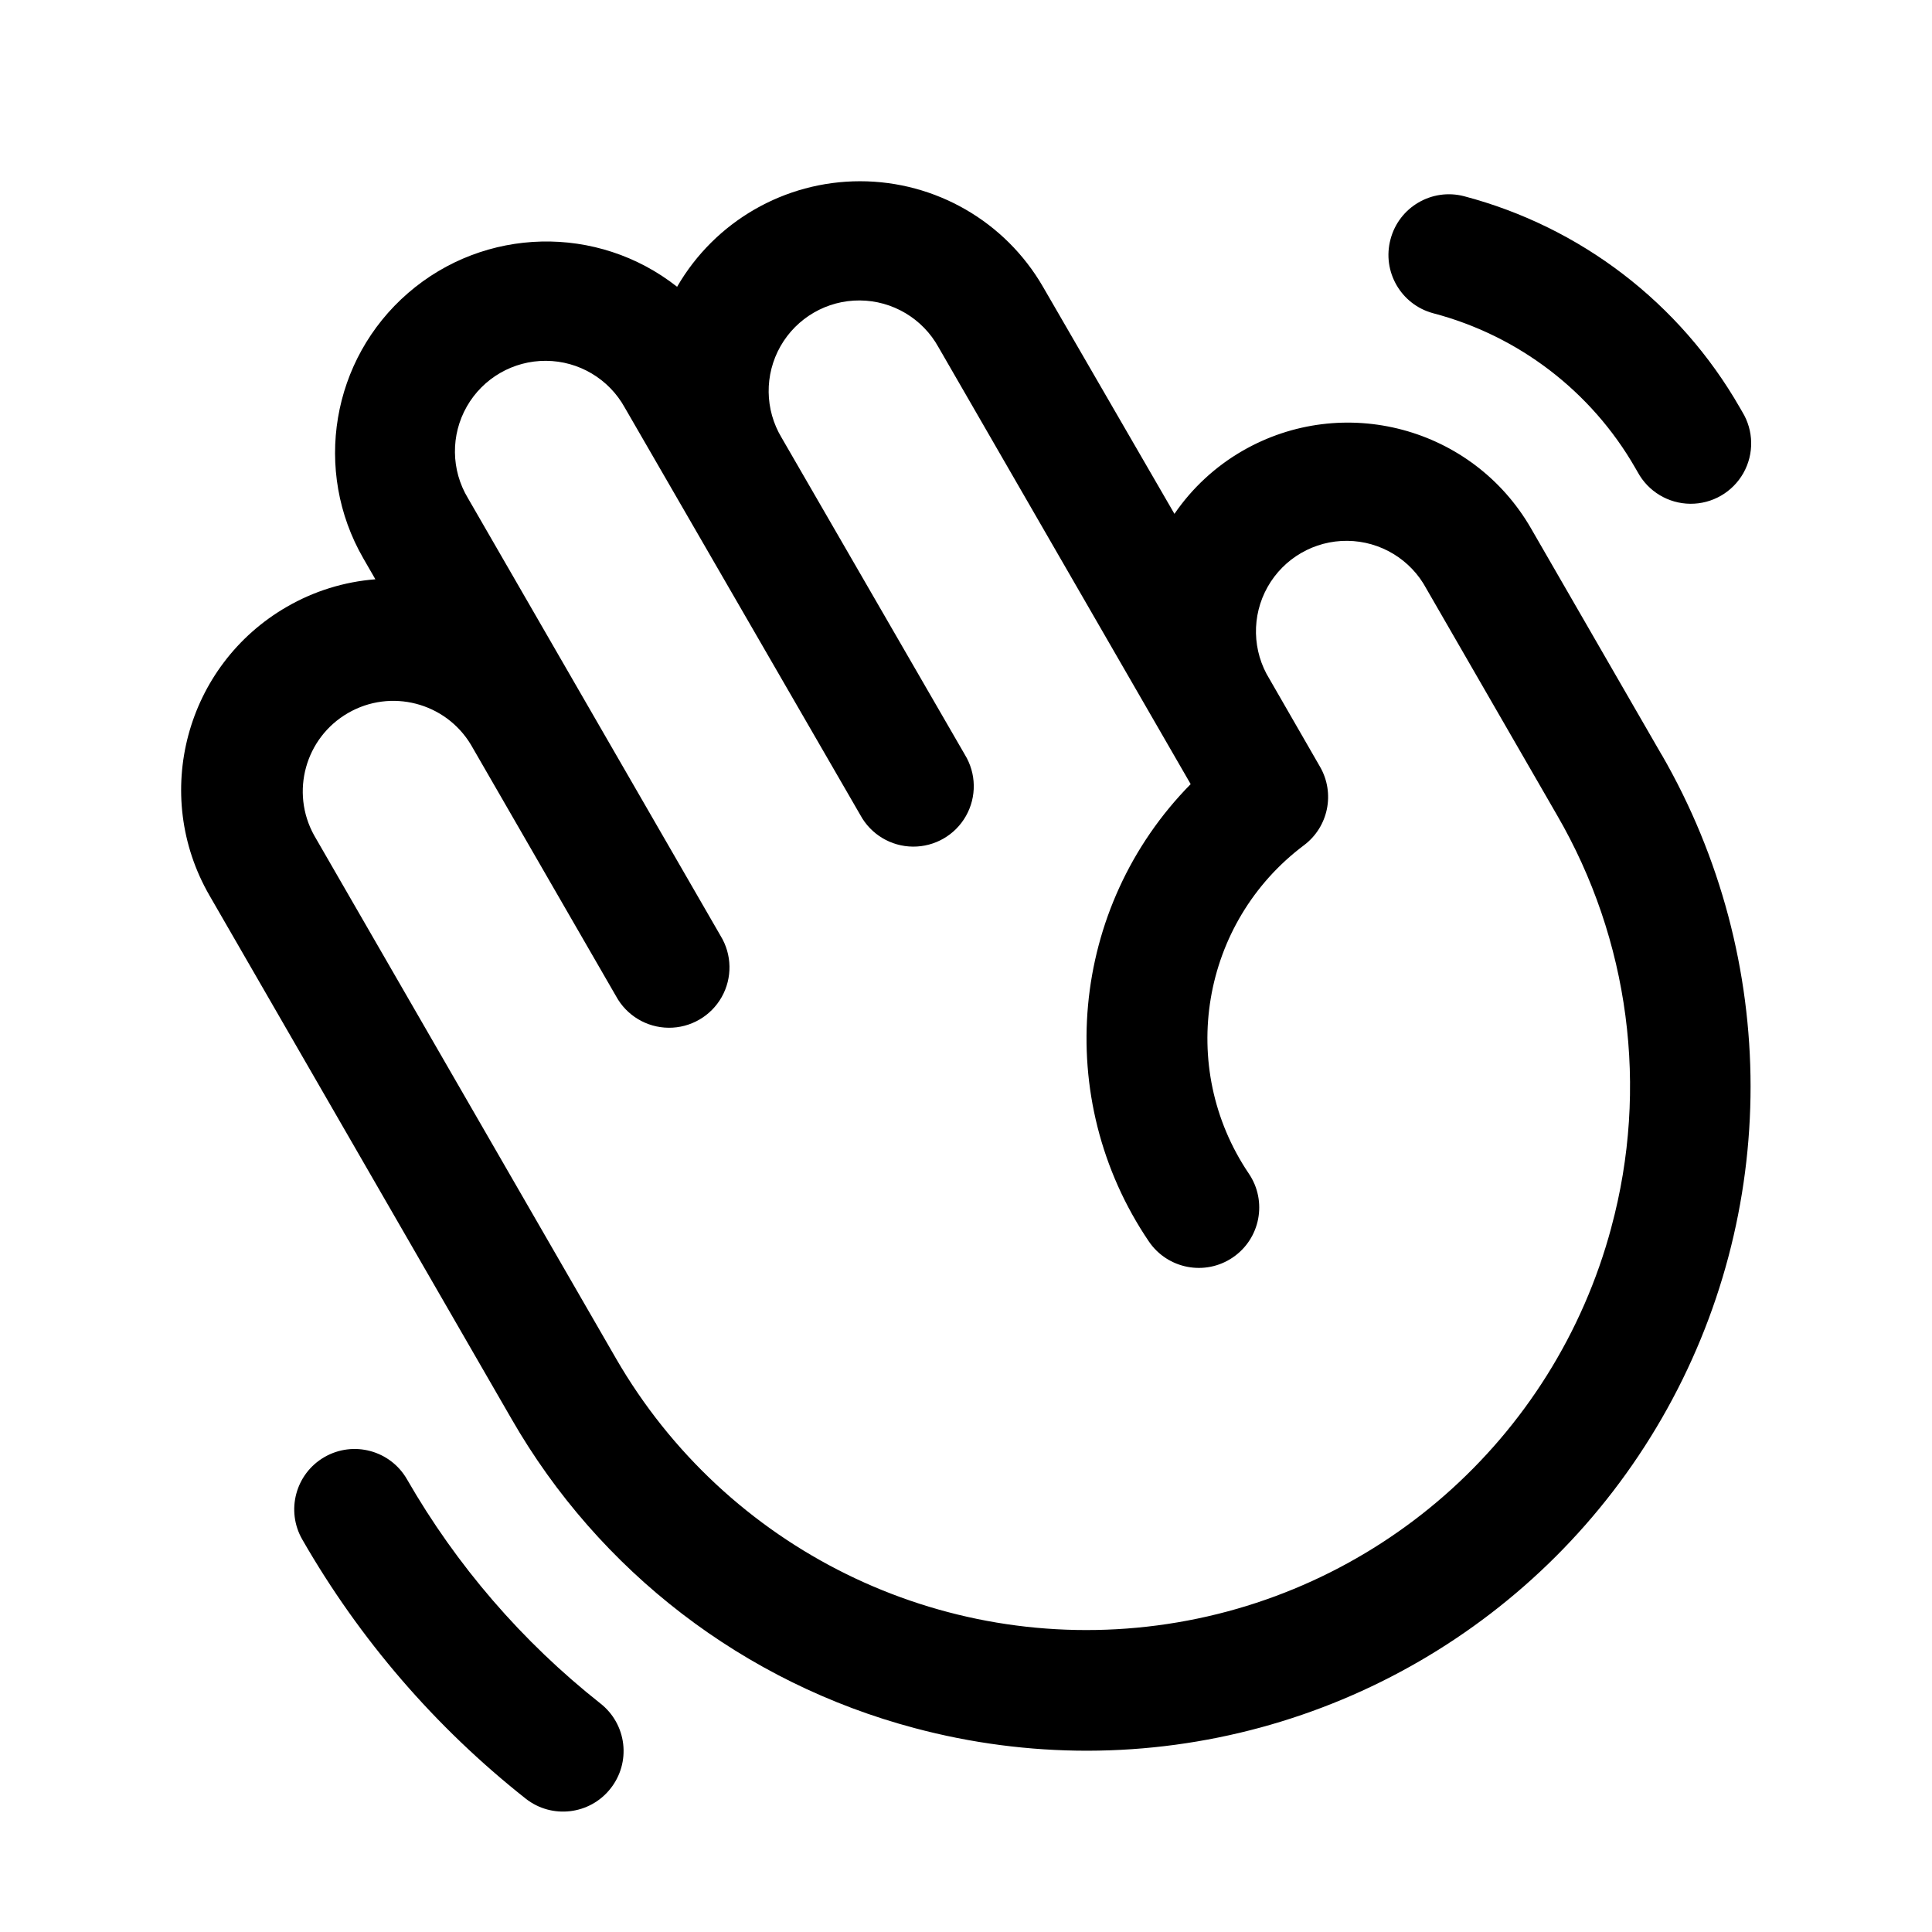
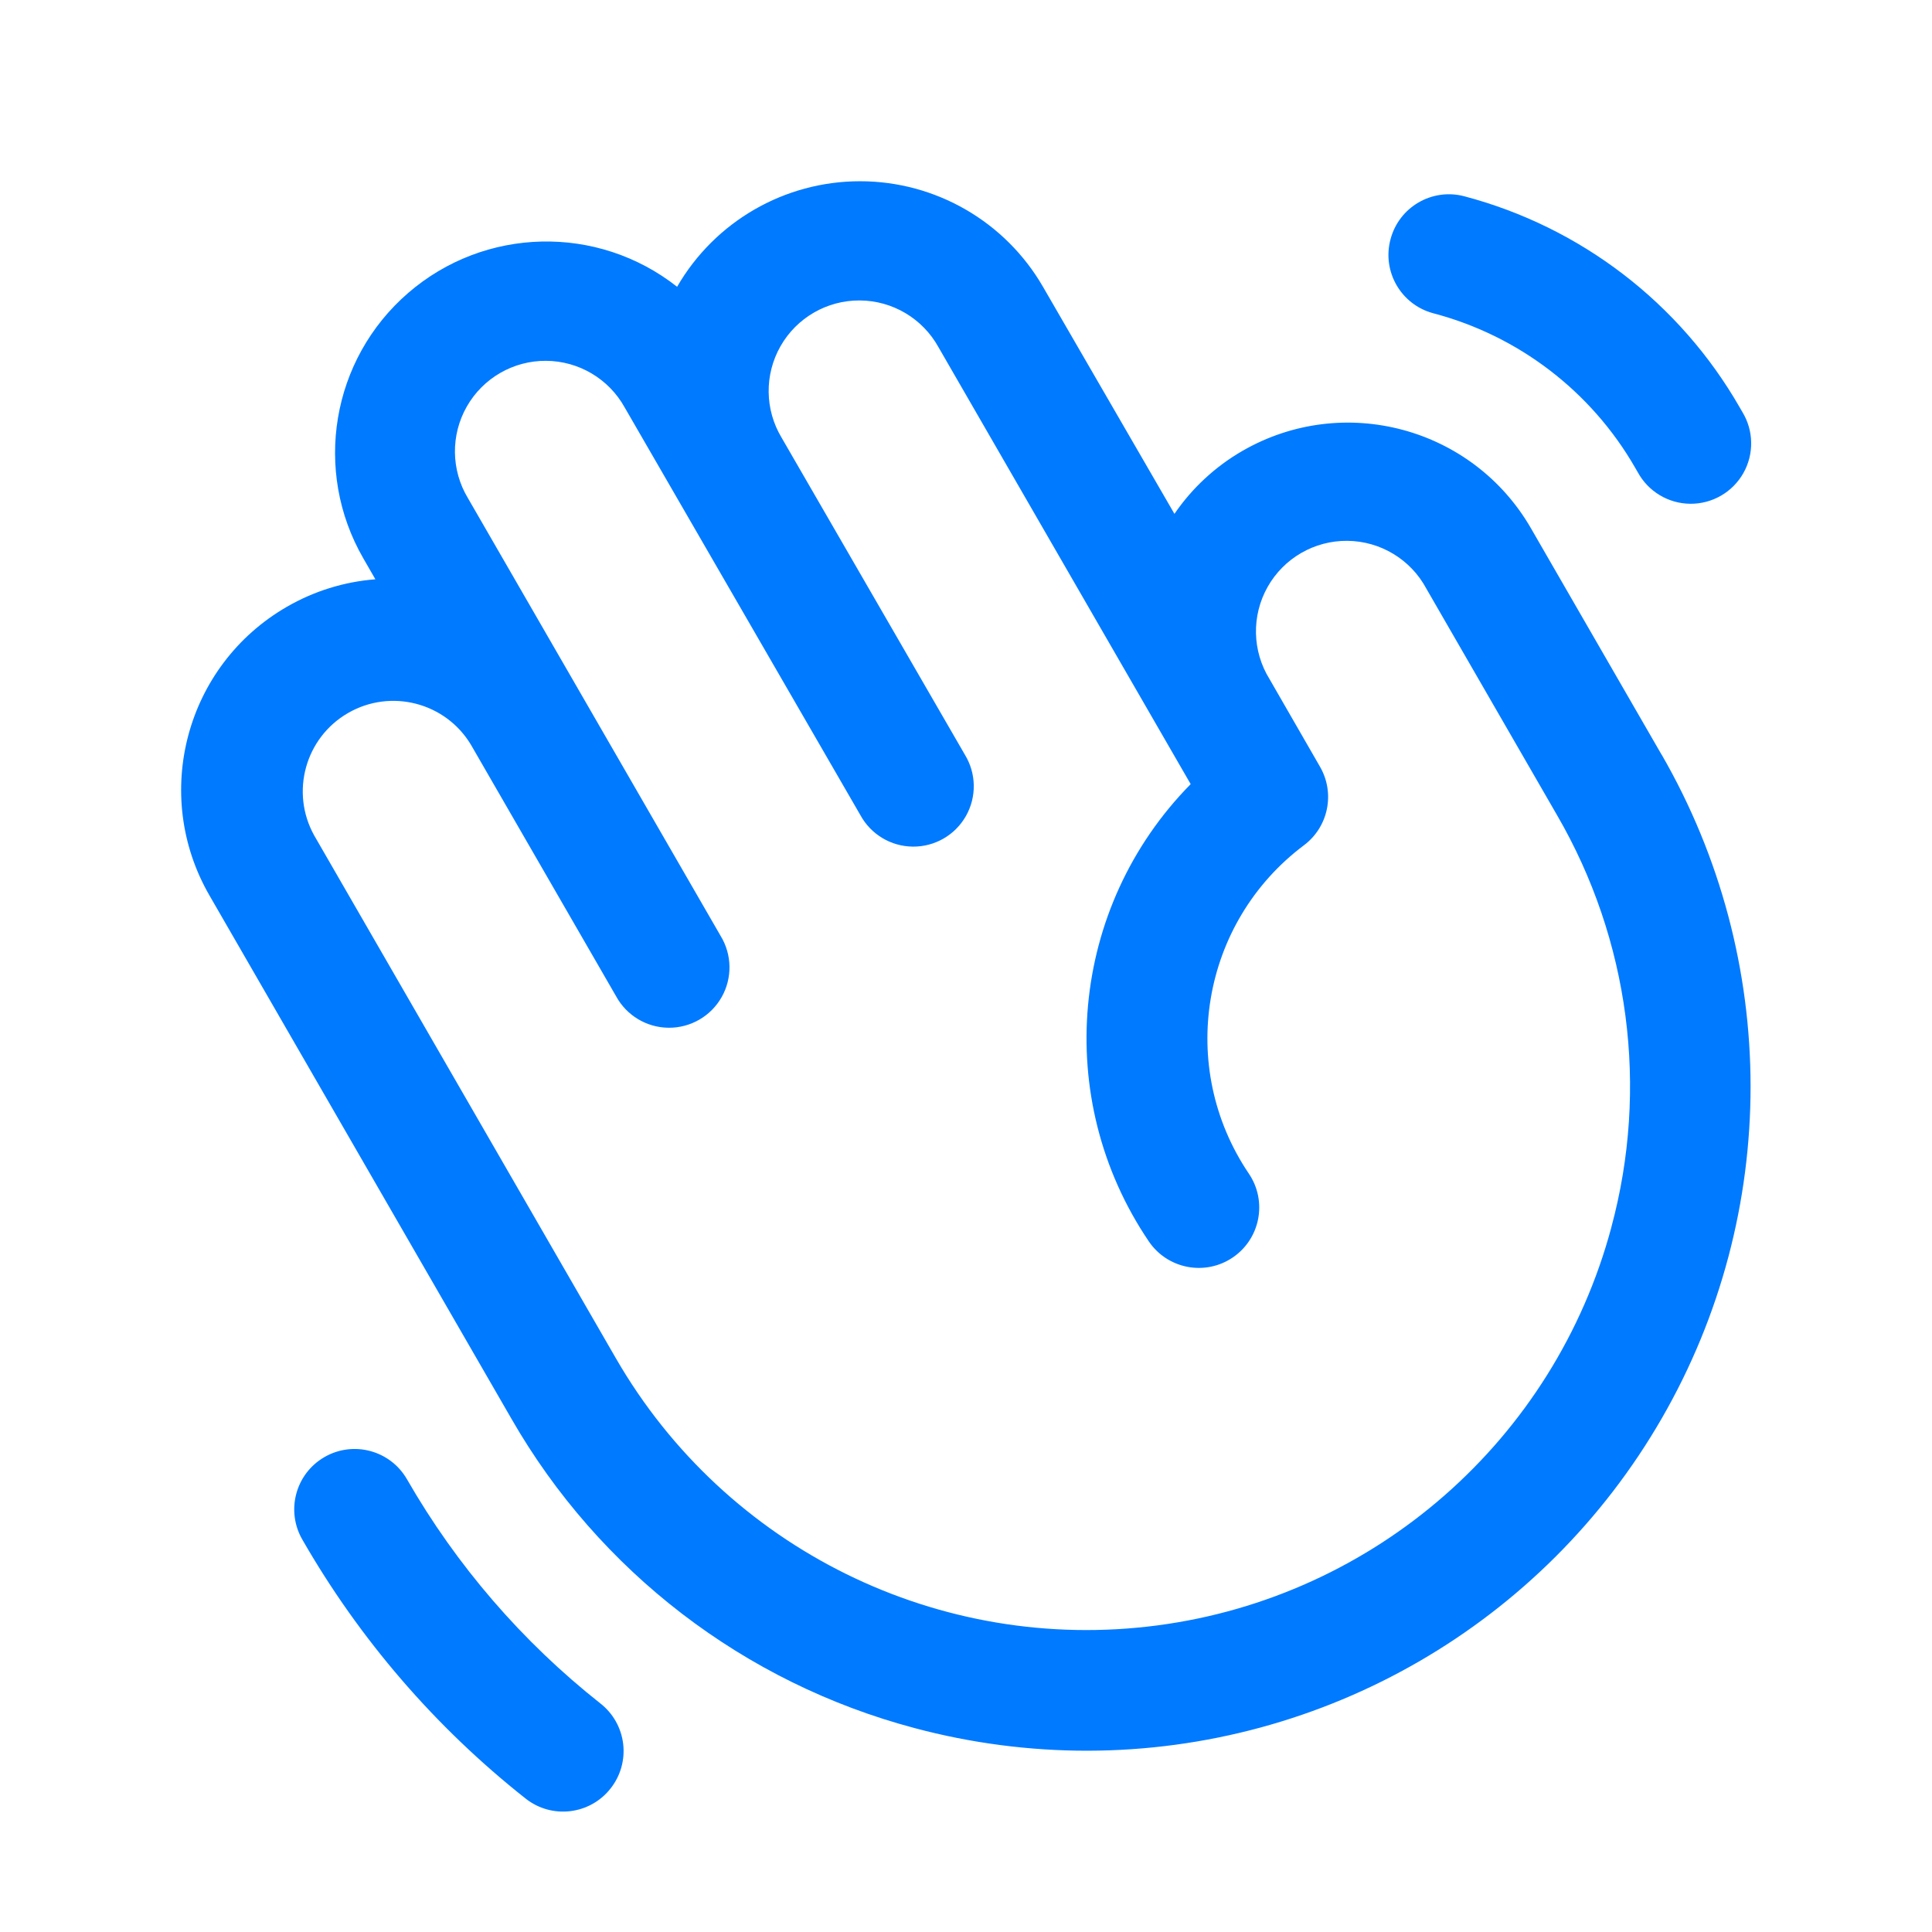
<svg xmlns="http://www.w3.org/2000/svg" aria-hidden="true" role="img" class="iconify iconify--ph" width="100%" height="100%" preserveAspectRatio="xMidYMid meet" viewBox="0 0 256 256">
-   <path fill="currentColor" d="m220.17 100l-17.31-30a28 28 0 0 0-38.24-10.25a27.7 27.7 0 0 0-9 8.34L138.2 38a28 28 0 0 0-48.48 0a28 28 0 0 0-41.57 36l1.59 2.76A27.7 27.7 0 0 0 38 80.41a28 28 0 0 0-10.24 38.25l40 69.32a87.47 87.47 0 0 0 53.43 41a88.6 88.6 0 0 0 22.92 3a88 88 0 0 0 76.06-132Zm-6.66 62.64A72 72 0 0 1 81.62 180l-40-69.32a12 12 0 0 1 20.78-12L81.63 132a8 8 0 1 0 13.85-8L62 66a12 12 0 1 1 20.78-12L114 108a8 8 0 1 0 13.85-8l-24.28-42a12 12 0 1 1 20.78-12l33.42 57.9a48 48 0 0 0-5.54 60.6a8 8 0 0 0 13.24-9a32 32 0 0 1 7.31-43.5a8 8 0 0 0 2.13-10.4L168.23 90A12 12 0 1 1 189 78l17.31 30a71.56 71.56 0 0 1 7.2 54.62ZM184.25 31.71A8 8 0 0 1 194 26a59.62 59.62 0 0 1 36.53 28l.33.57a8 8 0 1 1-13.85 8l-.33-.57a43.67 43.67 0 0 0-26.8-20.5a8 8 0 0 1-5.63-9.79M80.89 237a8 8 0 0 1-11.23 1.33A119.6 119.6 0 0 1 40.06 204a8 8 0 0 1 13.86-8a103.7 103.7 0 0 0 25.64 29.72A8 8 0 0 1 80.89 237" />
+   <path fill="#007AFF" d="m220.17 100l-17.31-30a28 28 0 0 0-38.24-10.25a27.7 27.7 0 0 0-9 8.34L138.2 38a28 28 0 0 0-48.48 0a28 28 0 0 0-41.57 36l1.59 2.76A27.7 27.7 0 0 0 38 80.41a28 28 0 0 0-10.24 38.25l40 69.32a87.47 87.47 0 0 0 53.43 41a88.6 88.6 0 0 0 22.92 3a88 88 0 0 0 76.06-132Zm-6.66 62.64A72 72 0 0 1 81.62 180l-40-69.32a12 12 0 0 1 20.78-12L81.63 132a8 8 0 1 0 13.85-8L62 66a12 12 0 1 1 20.78-12L114 108a8 8 0 1 0 13.85-8l-24.28-42a12 12 0 1 1 20.78-12l33.42 57.9a48 48 0 0 0-5.54 60.6a8 8 0 0 0 13.24-9a32 32 0 0 1 7.31-43.5a8 8 0 0 0 2.13-10.4L168.23 90A12 12 0 1 1 189 78l17.31 30a71.56 71.56 0 0 1 7.2 54.62ZM184.25 31.71A8 8 0 0 1 194 26a59.62 59.62 0 0 1 36.53 28l.33.57a8 8 0 1 1-13.85 8l-.33-.57a43.67 43.67 0 0 0-26.8-20.5a8 8 0 0 1-5.63-9.79M80.89 237a8 8 0 0 1-11.23 1.33A119.6 119.6 0 0 1 40.06 204a8 8 0 0 1 13.86-8a103.7 103.7 0 0 0 25.64 29.72A8 8 0 0 1 80.89 237" />
</svg>
